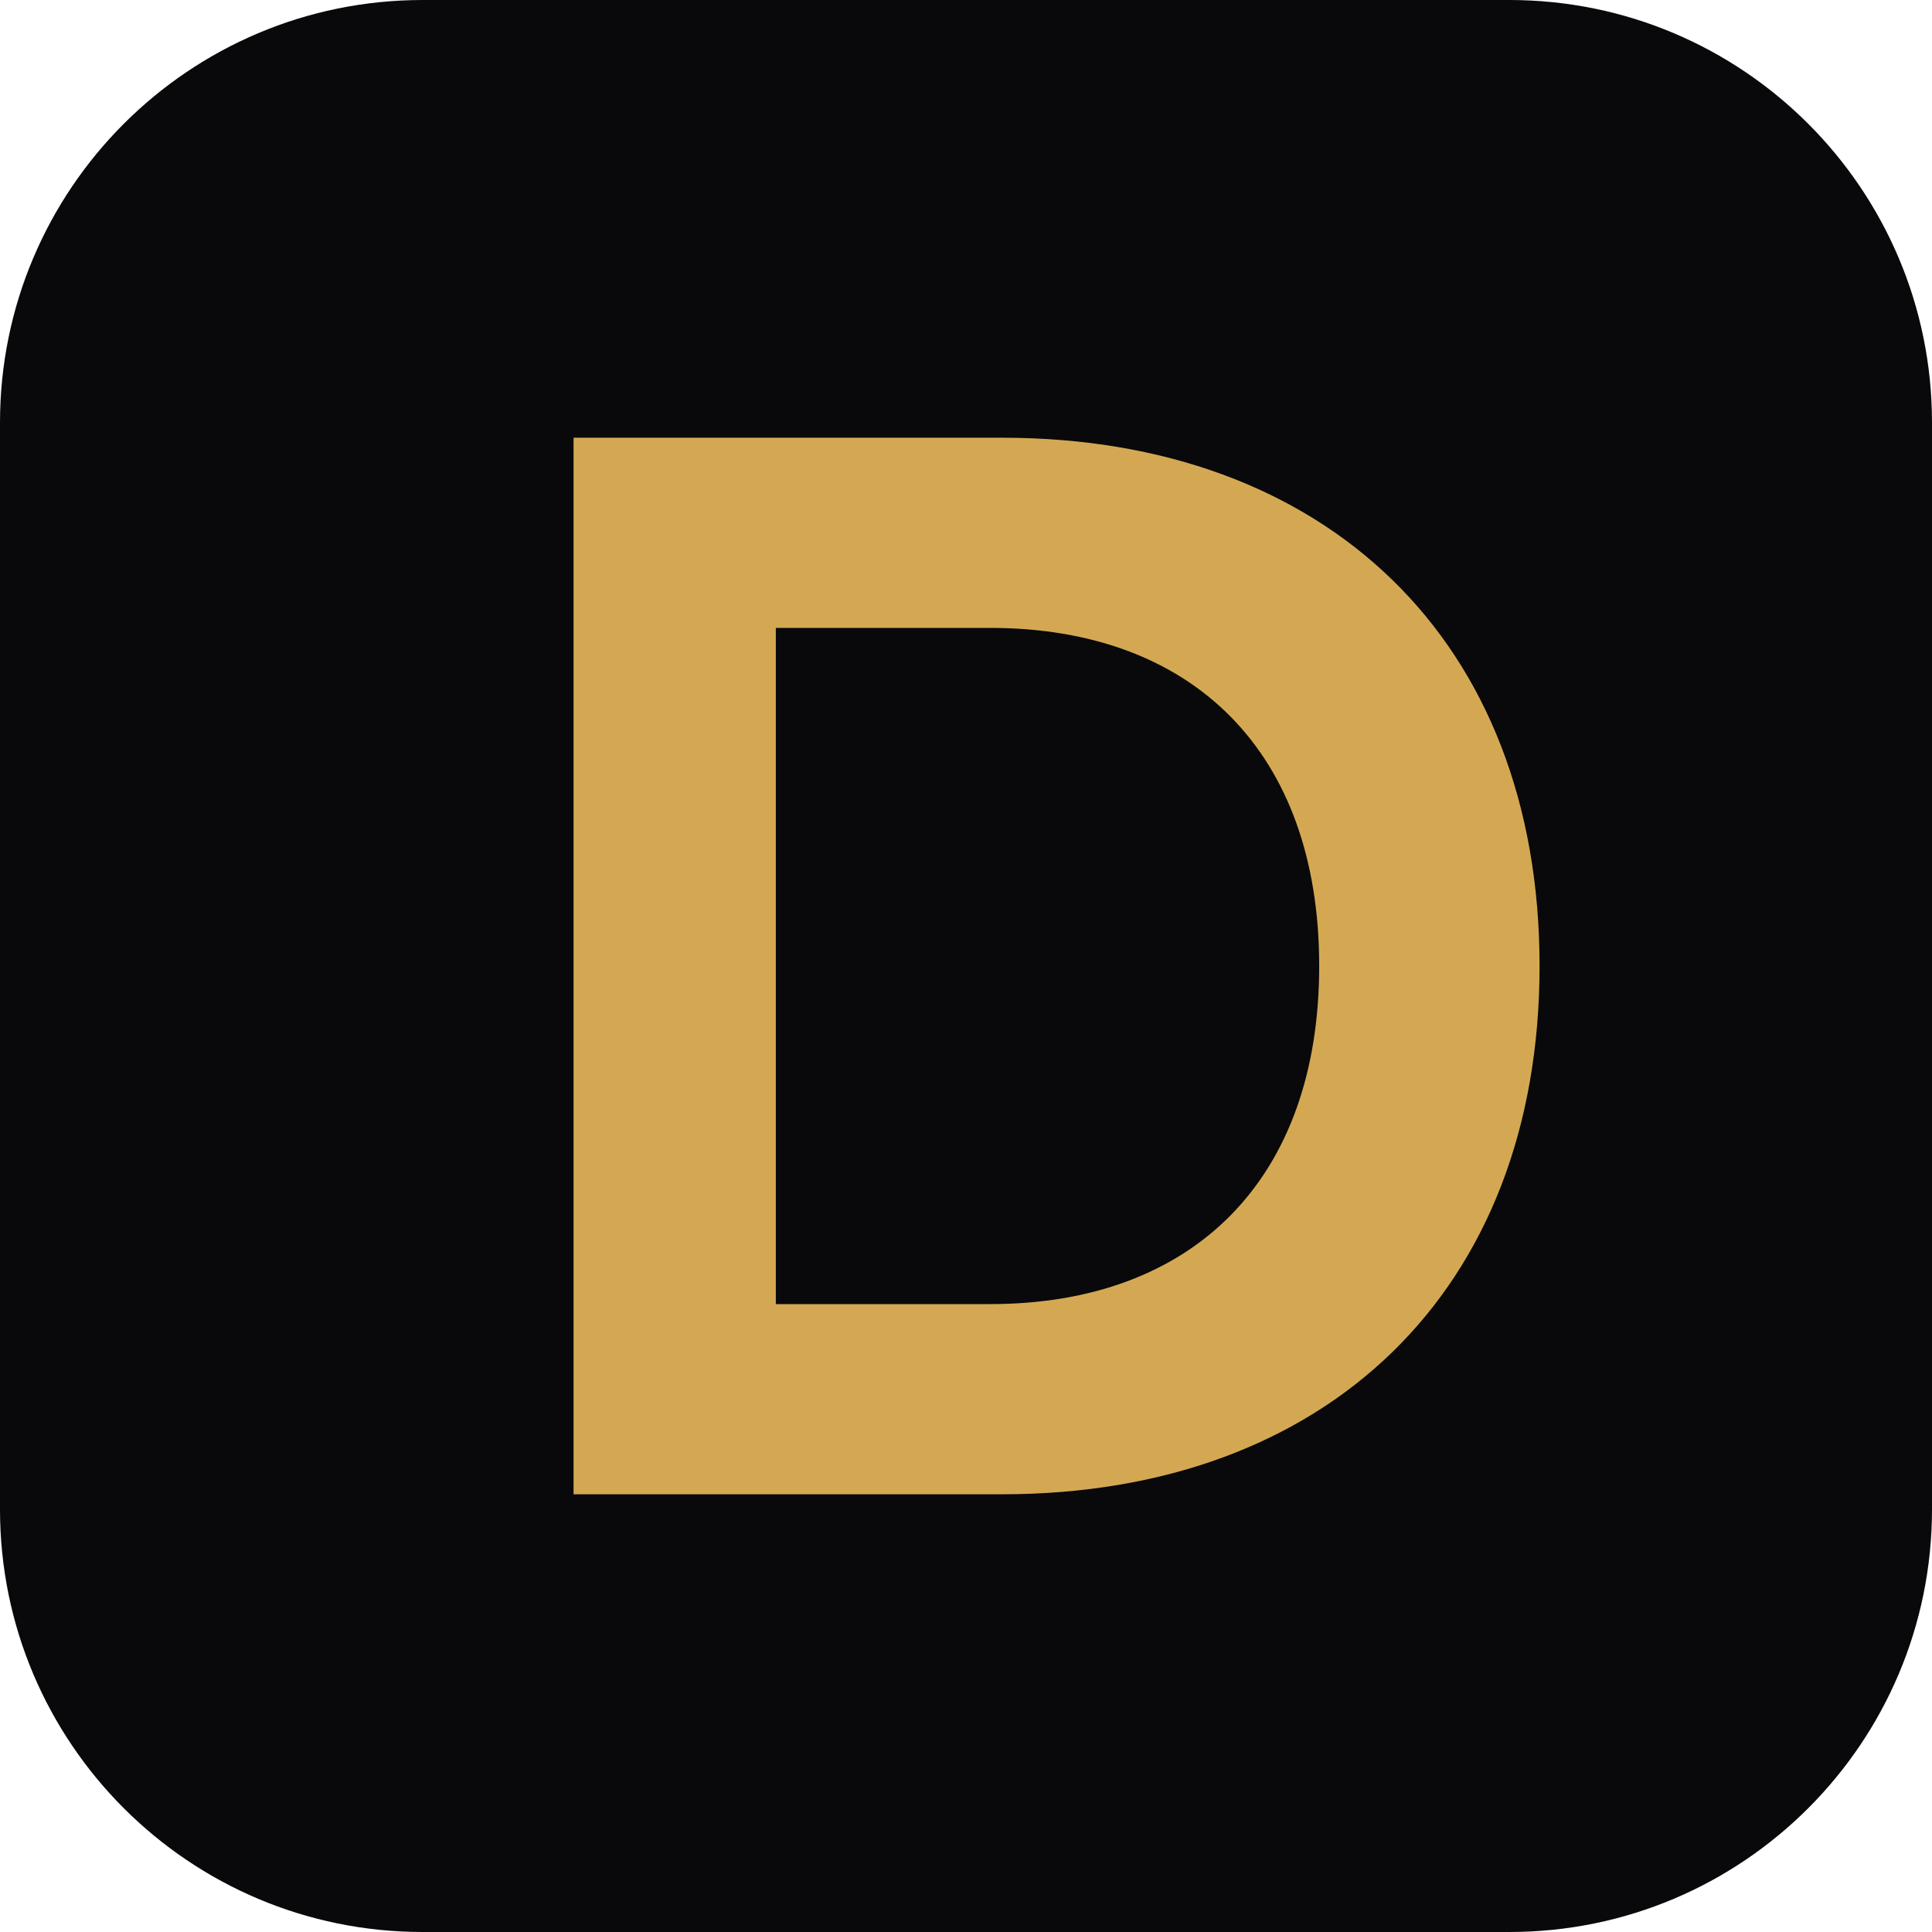
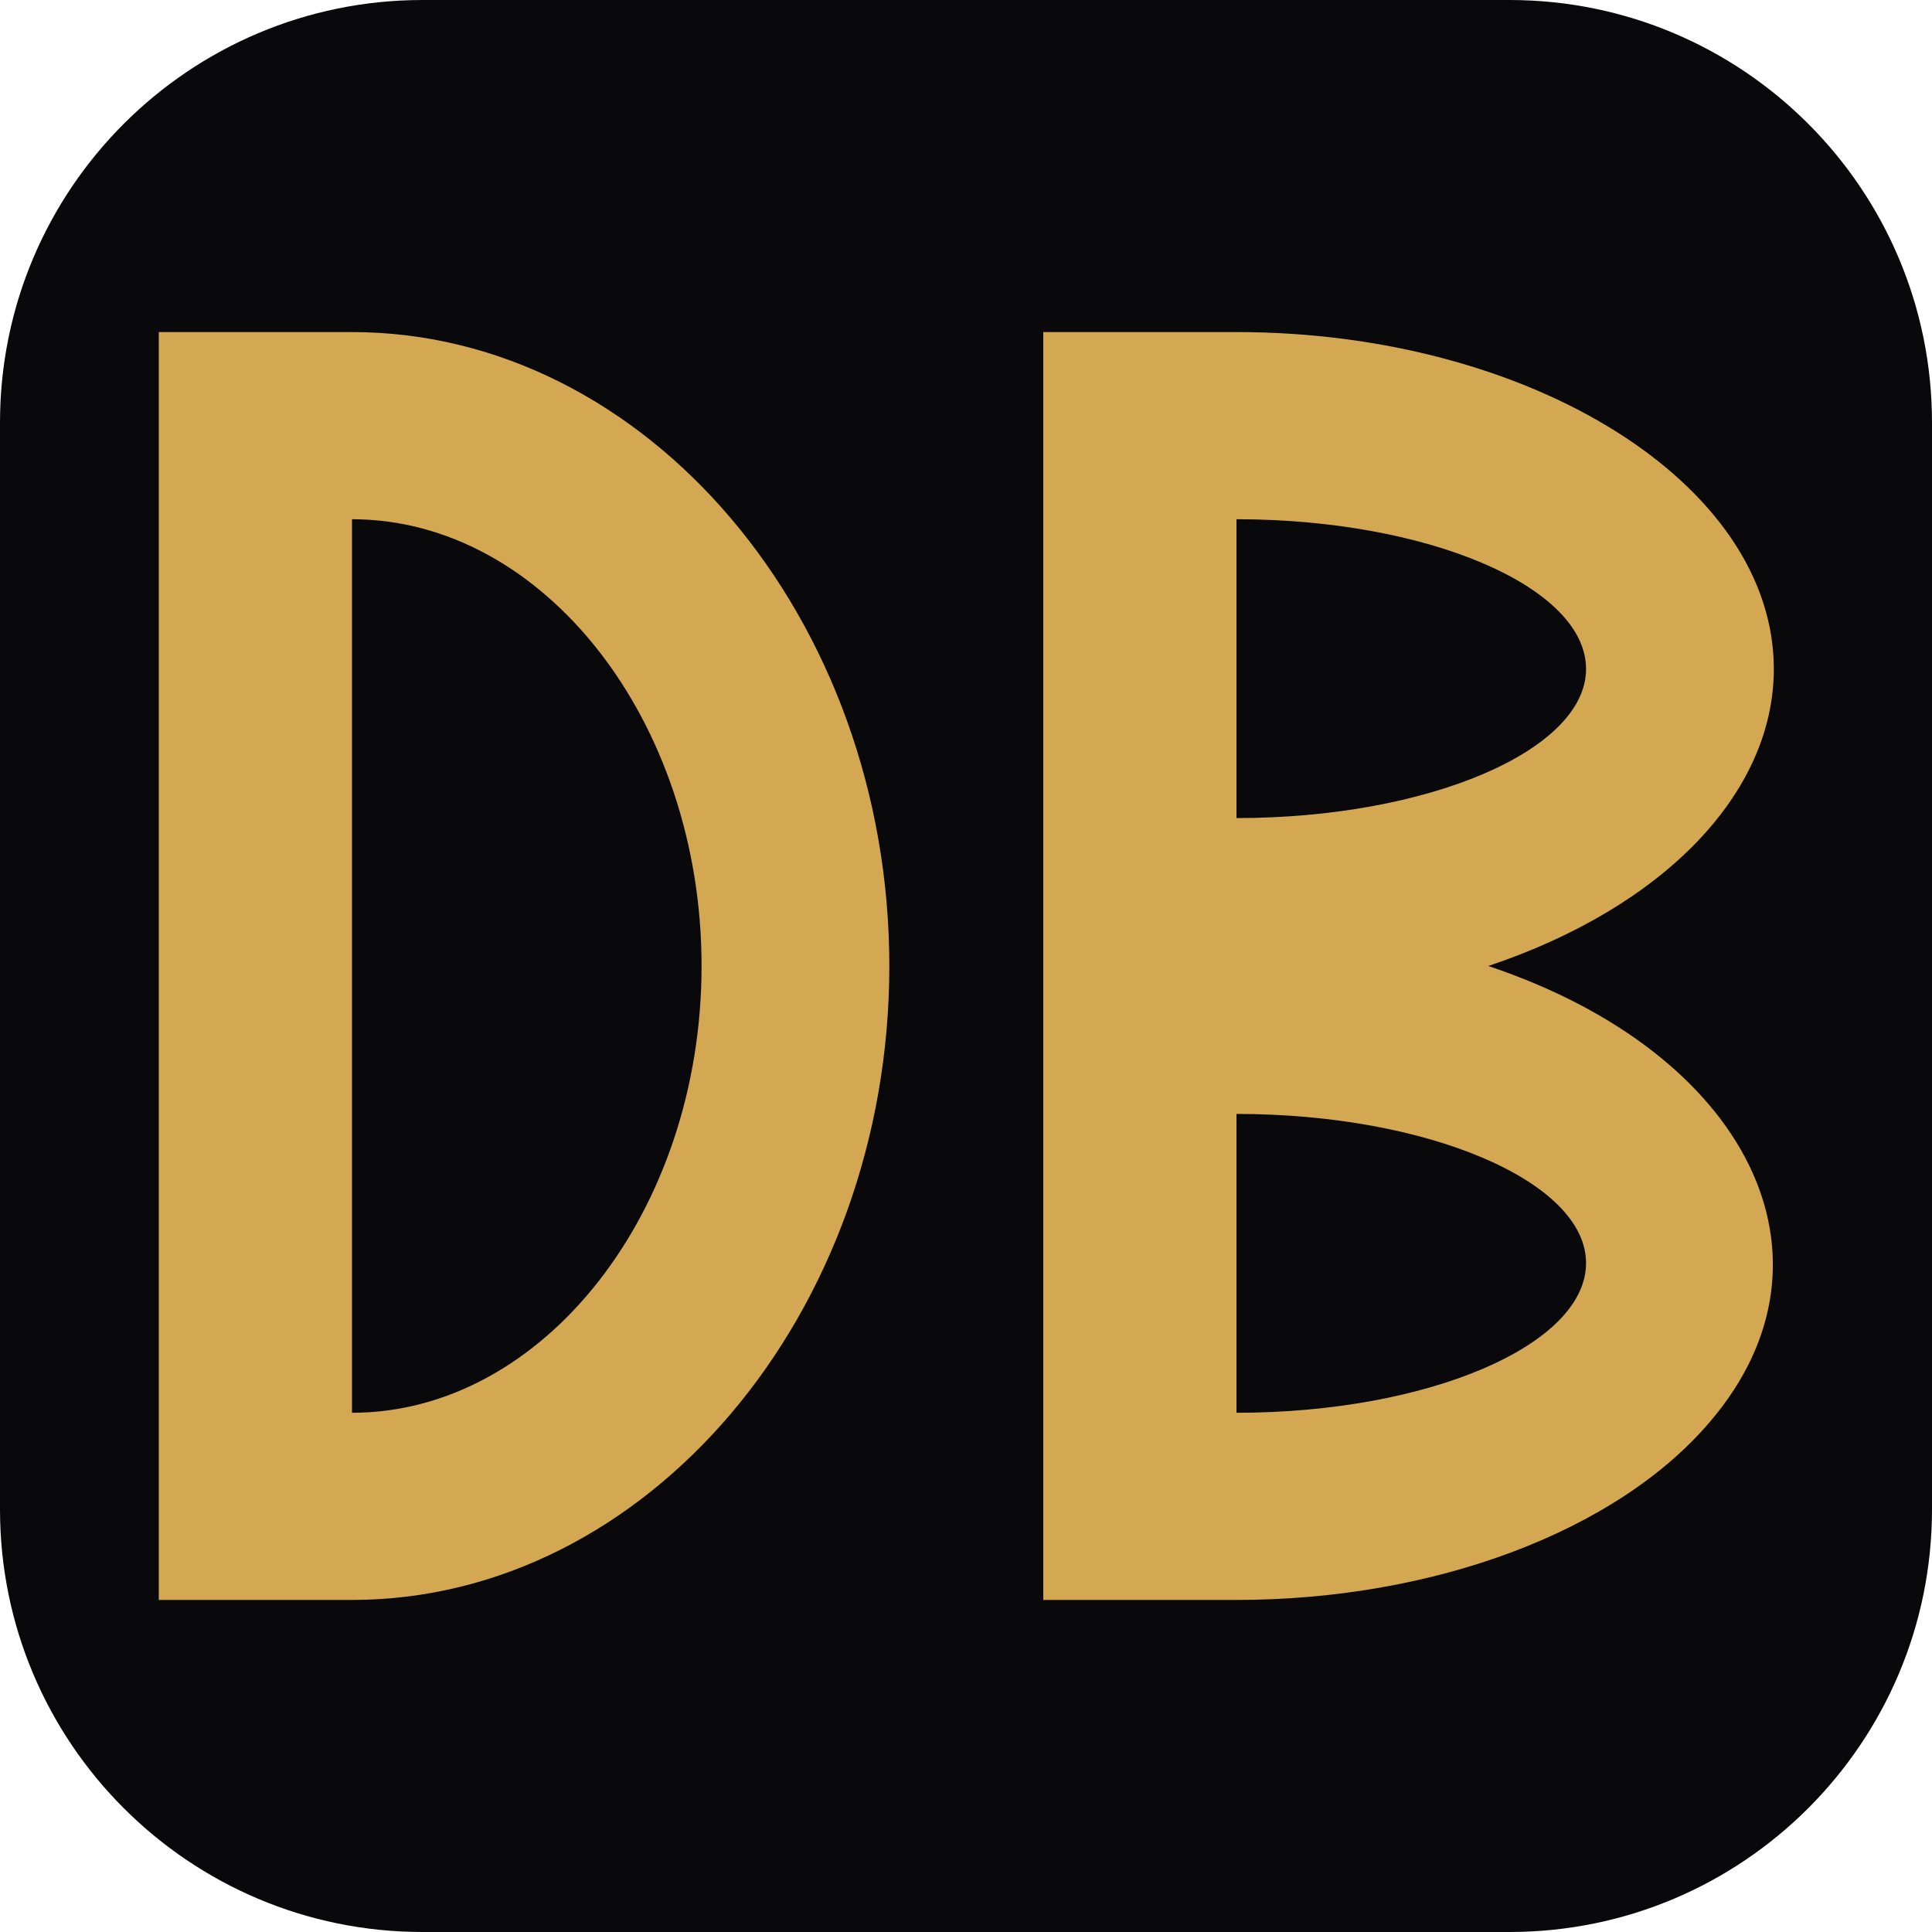
<svg xmlns="http://www.w3.org/2000/svg" viewBox="0 0 32 32" role="img" aria-label="Darren Bacon">
  <rect width="32" height="32" rx="7" fill="#09090b" />
-   <path fill="#d4a853" d="M9.5 7.25h7.1c5.35 0 8.9 3.35 8.9 8.75s-3.55 8.75-8.9 8.75H9.5V7.25zm3.35 3.15v11.2h3.55c3.35 0 5.45-2.05 5.45-5.6s-2.1-5.6-5.45-5.6H12.85z" />
+   <path fill="#d4a853" fill-rule="evenodd" d="M2.63 5.5H5.83C10.71 5.5 14.73 10.24 14.73 16C14.73 21.76 10.71 26.5 5.83 26.5H2.63ZM5.83 8.6V23.4C9 23.4 11.62 20.06 11.62 16C11.62 11.94 9 8.6 5.83 8.6ZM17.28 5.5H20.48C25.36 5.5 29.38 8.02 29.38 11.08C29.38 13.14 27.55 15.03 24.65 16C28.96 17.44 30.63 20.84 28.33 23.54C26.79 25.36 23.76 26.5 20.48 26.5H17.28ZM20.48 8.6V13.55C23.65 13.55 26.27 12.43 26.27 11.08C26.27 9.72 23.65 8.6 20.48 8.6ZM20.48 18.45V23.4C23.65 23.4 26.27 22.28 26.27 20.92C26.27 19.57 23.65 18.45 20.48 18.45Z" />
</svg>
